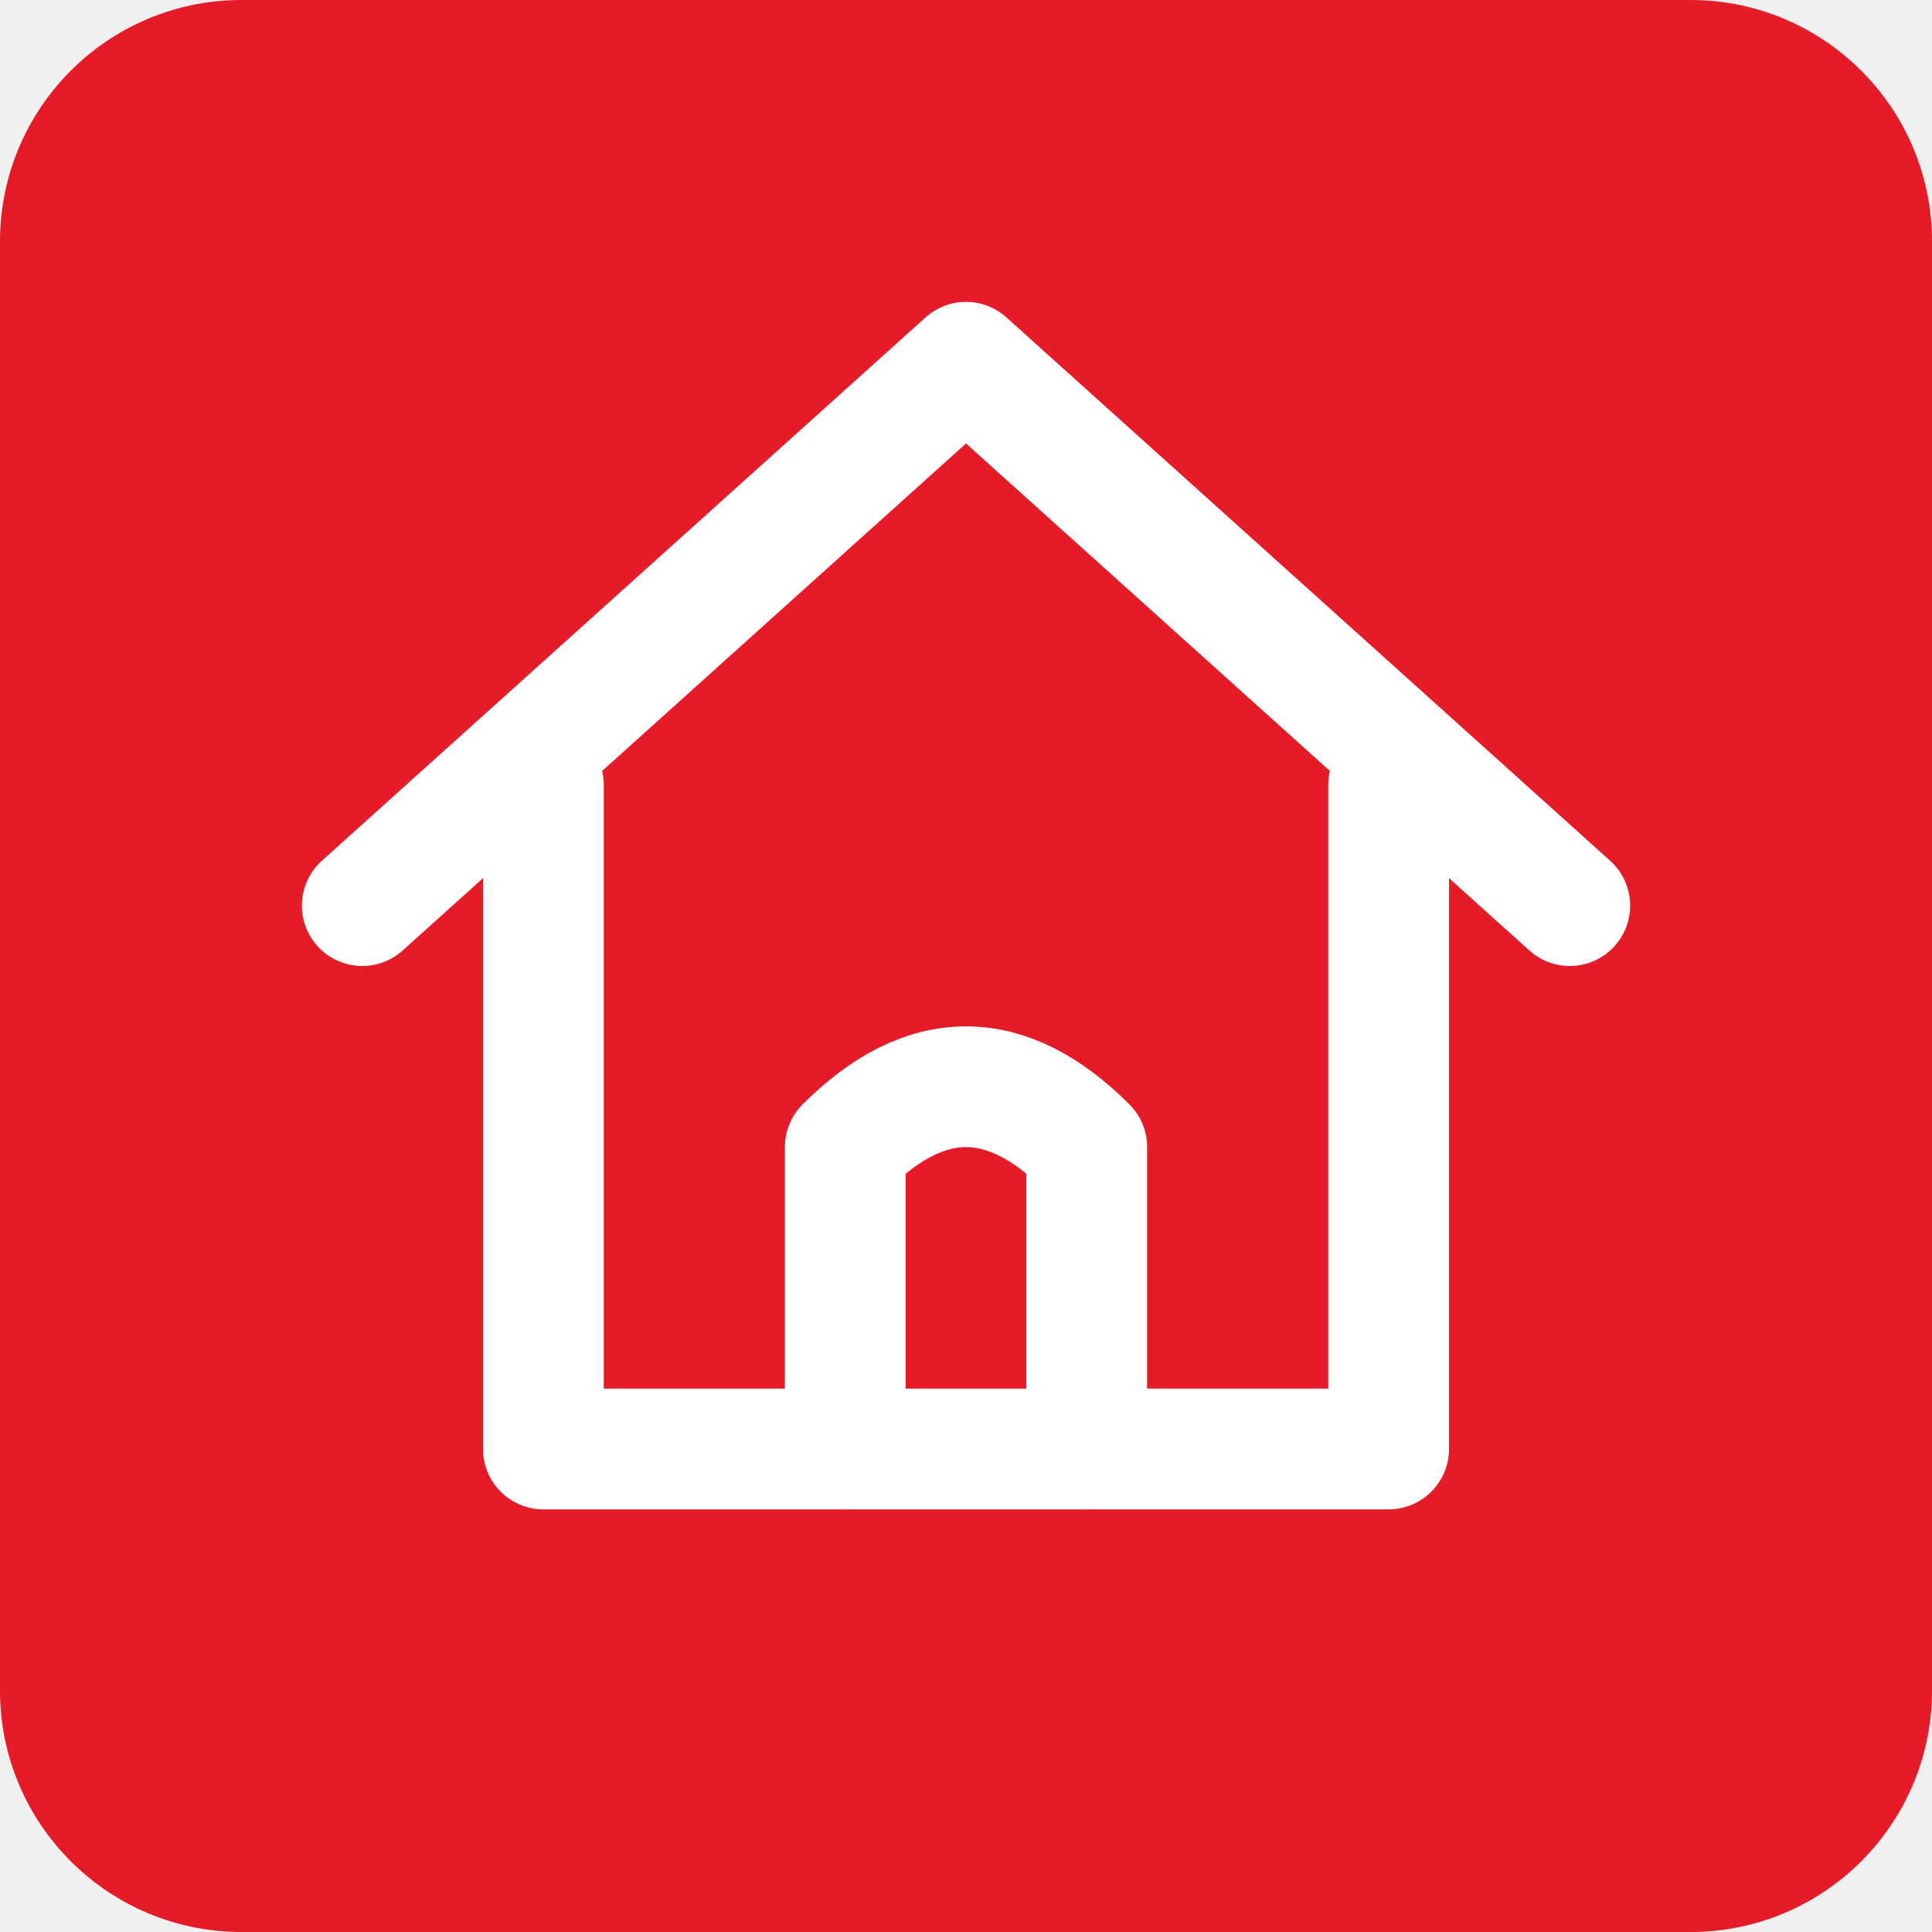
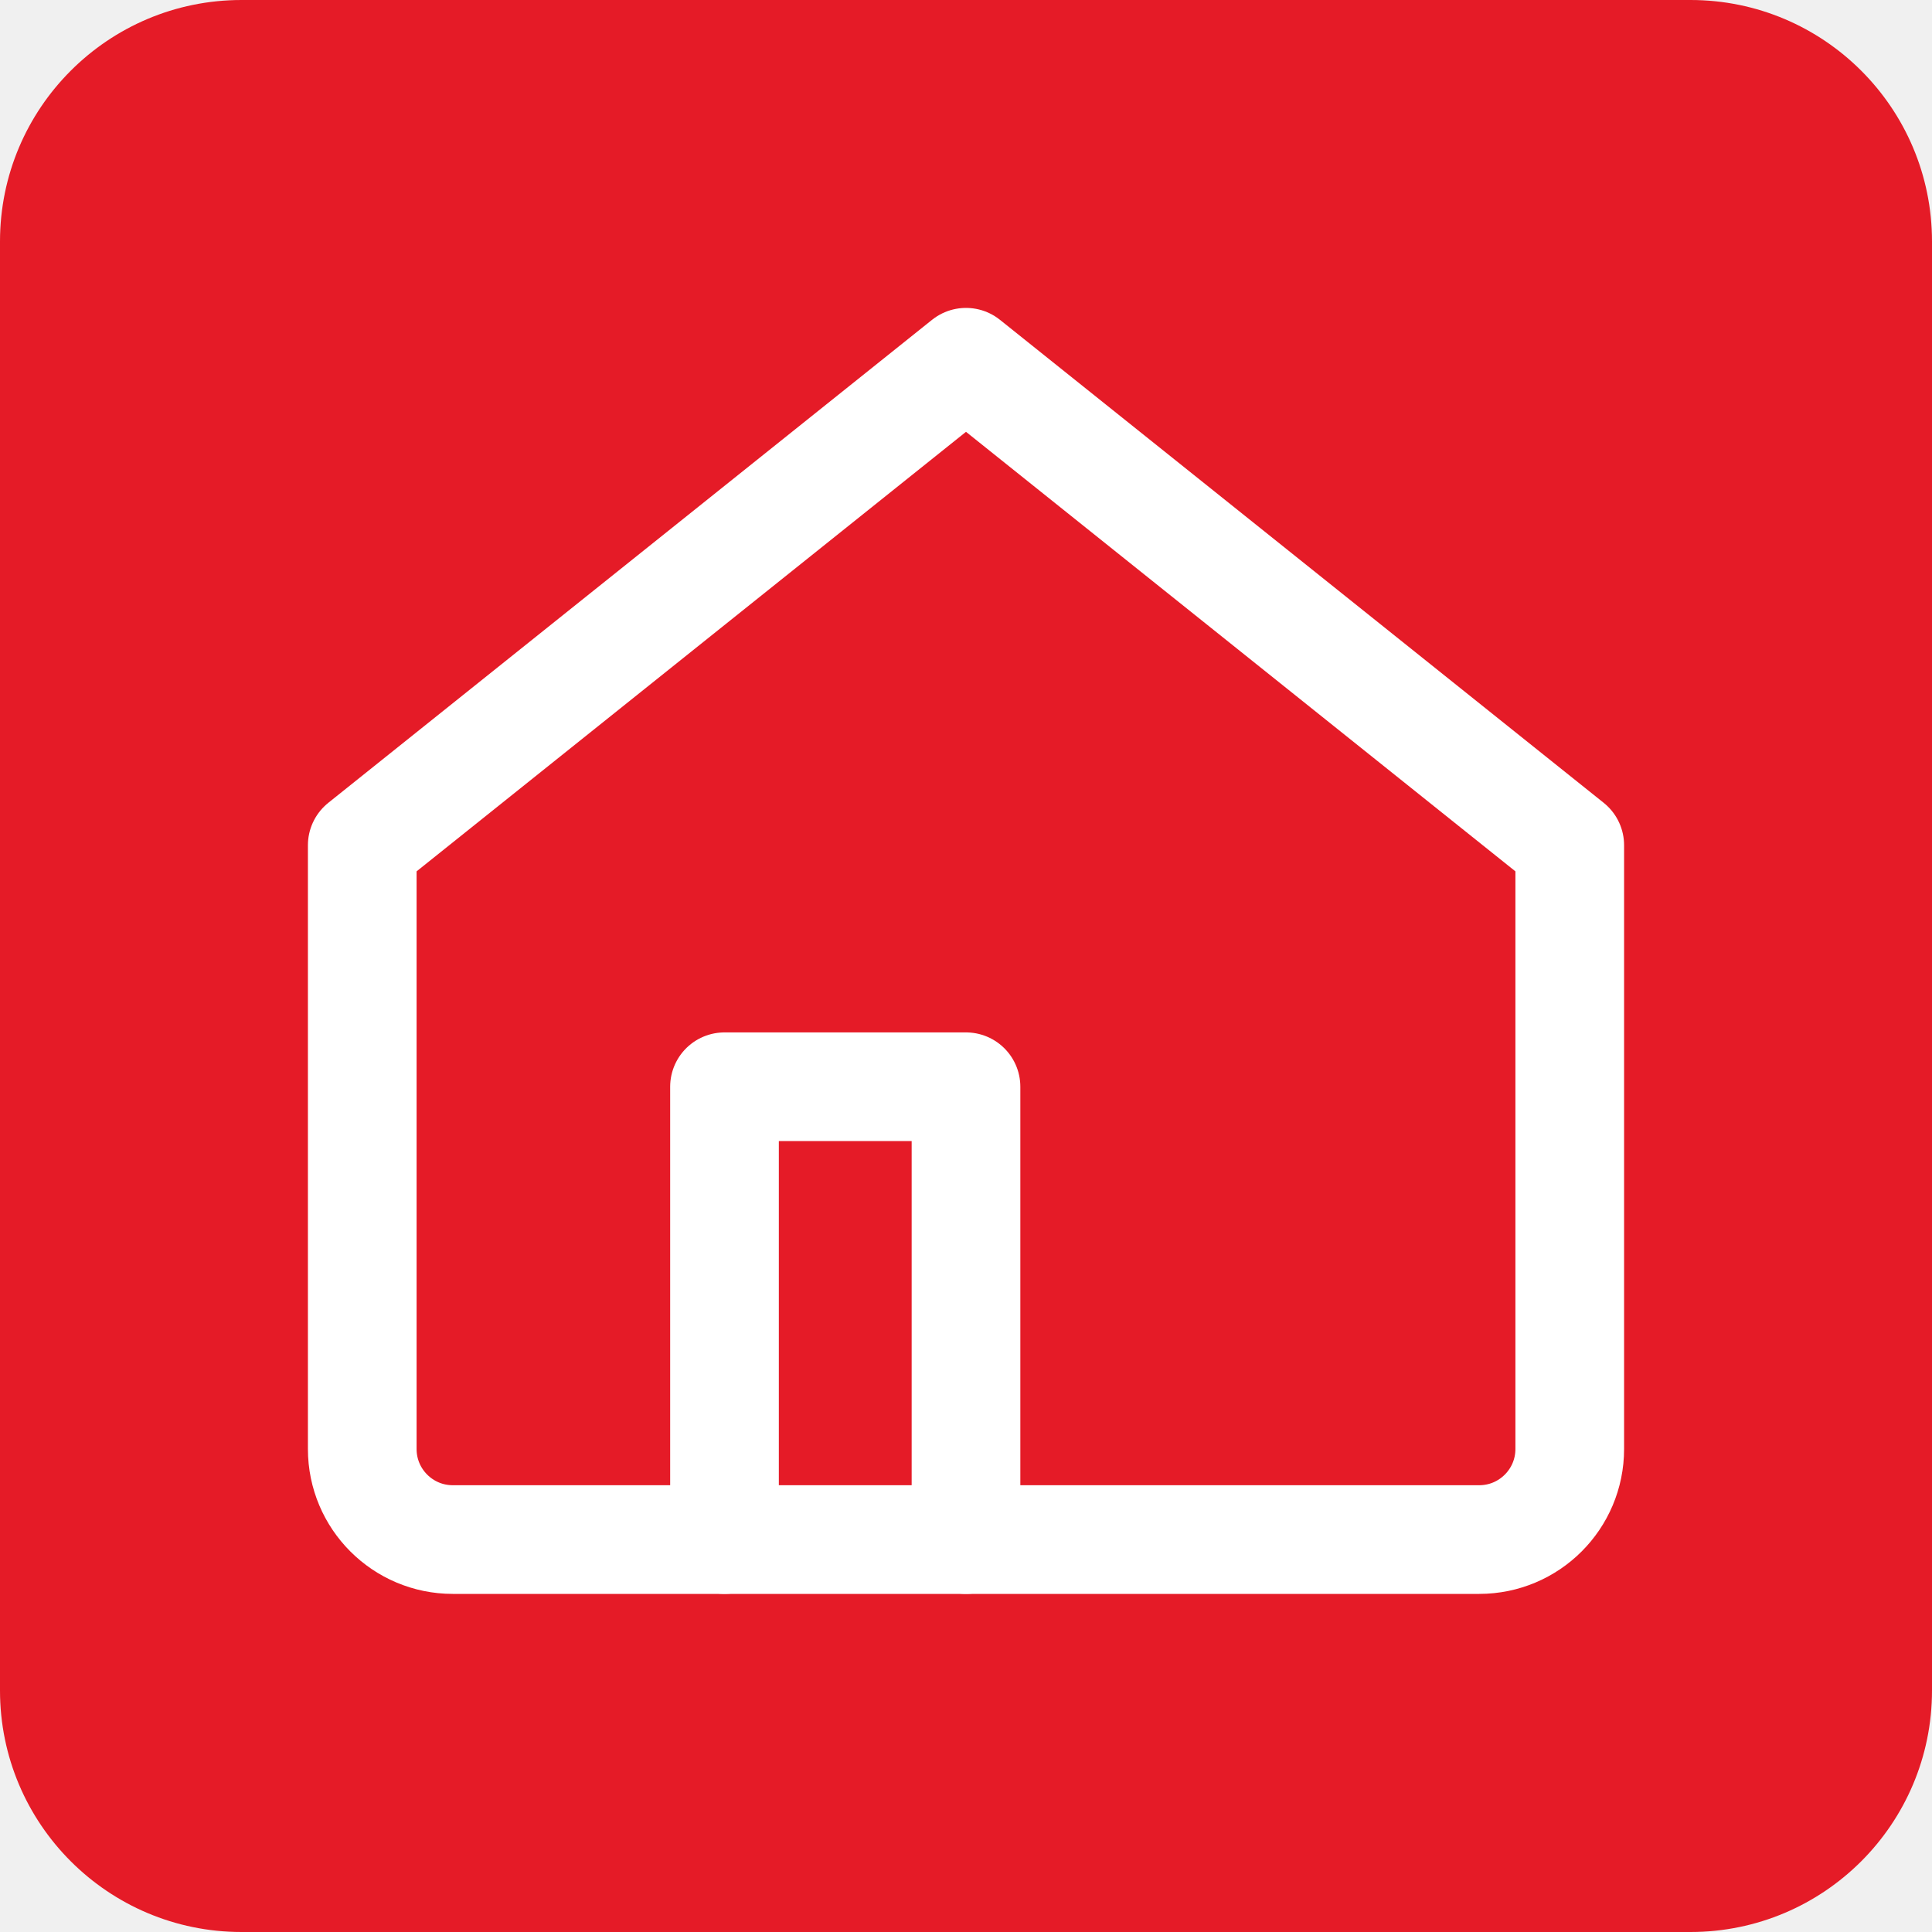
<svg xmlns="http://www.w3.org/2000/svg" viewBox="0 0 32 32">
  <rect width="32" height="32" rx="4" fill="#E51B27" />
-   <g transform="translate(6, 4)" fill="none" stroke="white" stroke-width="2" stroke-linejoin="round" stroke-linecap="round">
-     <polyline points="0,11 10,2 20,11" />
-     <polyline points="3,9 3,20 17,20 17,9" />
-     <path d="M8,20 L8,15 Q10,13 12,15 L12,20" />
+   <g transform="translate(4, 4) scale(1)" fill="none" stroke="white" stroke-width="1.8" stroke-linecap="round" stroke-linejoin="round">
+     <path d="M2 10l10-8 10 8v10a1.5 1.5 0 0 1-1.5 1.5H3.5A1.5 1.5 0 0 1 2 20z" />
+     <polyline points="8,21.5 8,14 12,14 12,21.5" />
  </g>
</svg>
